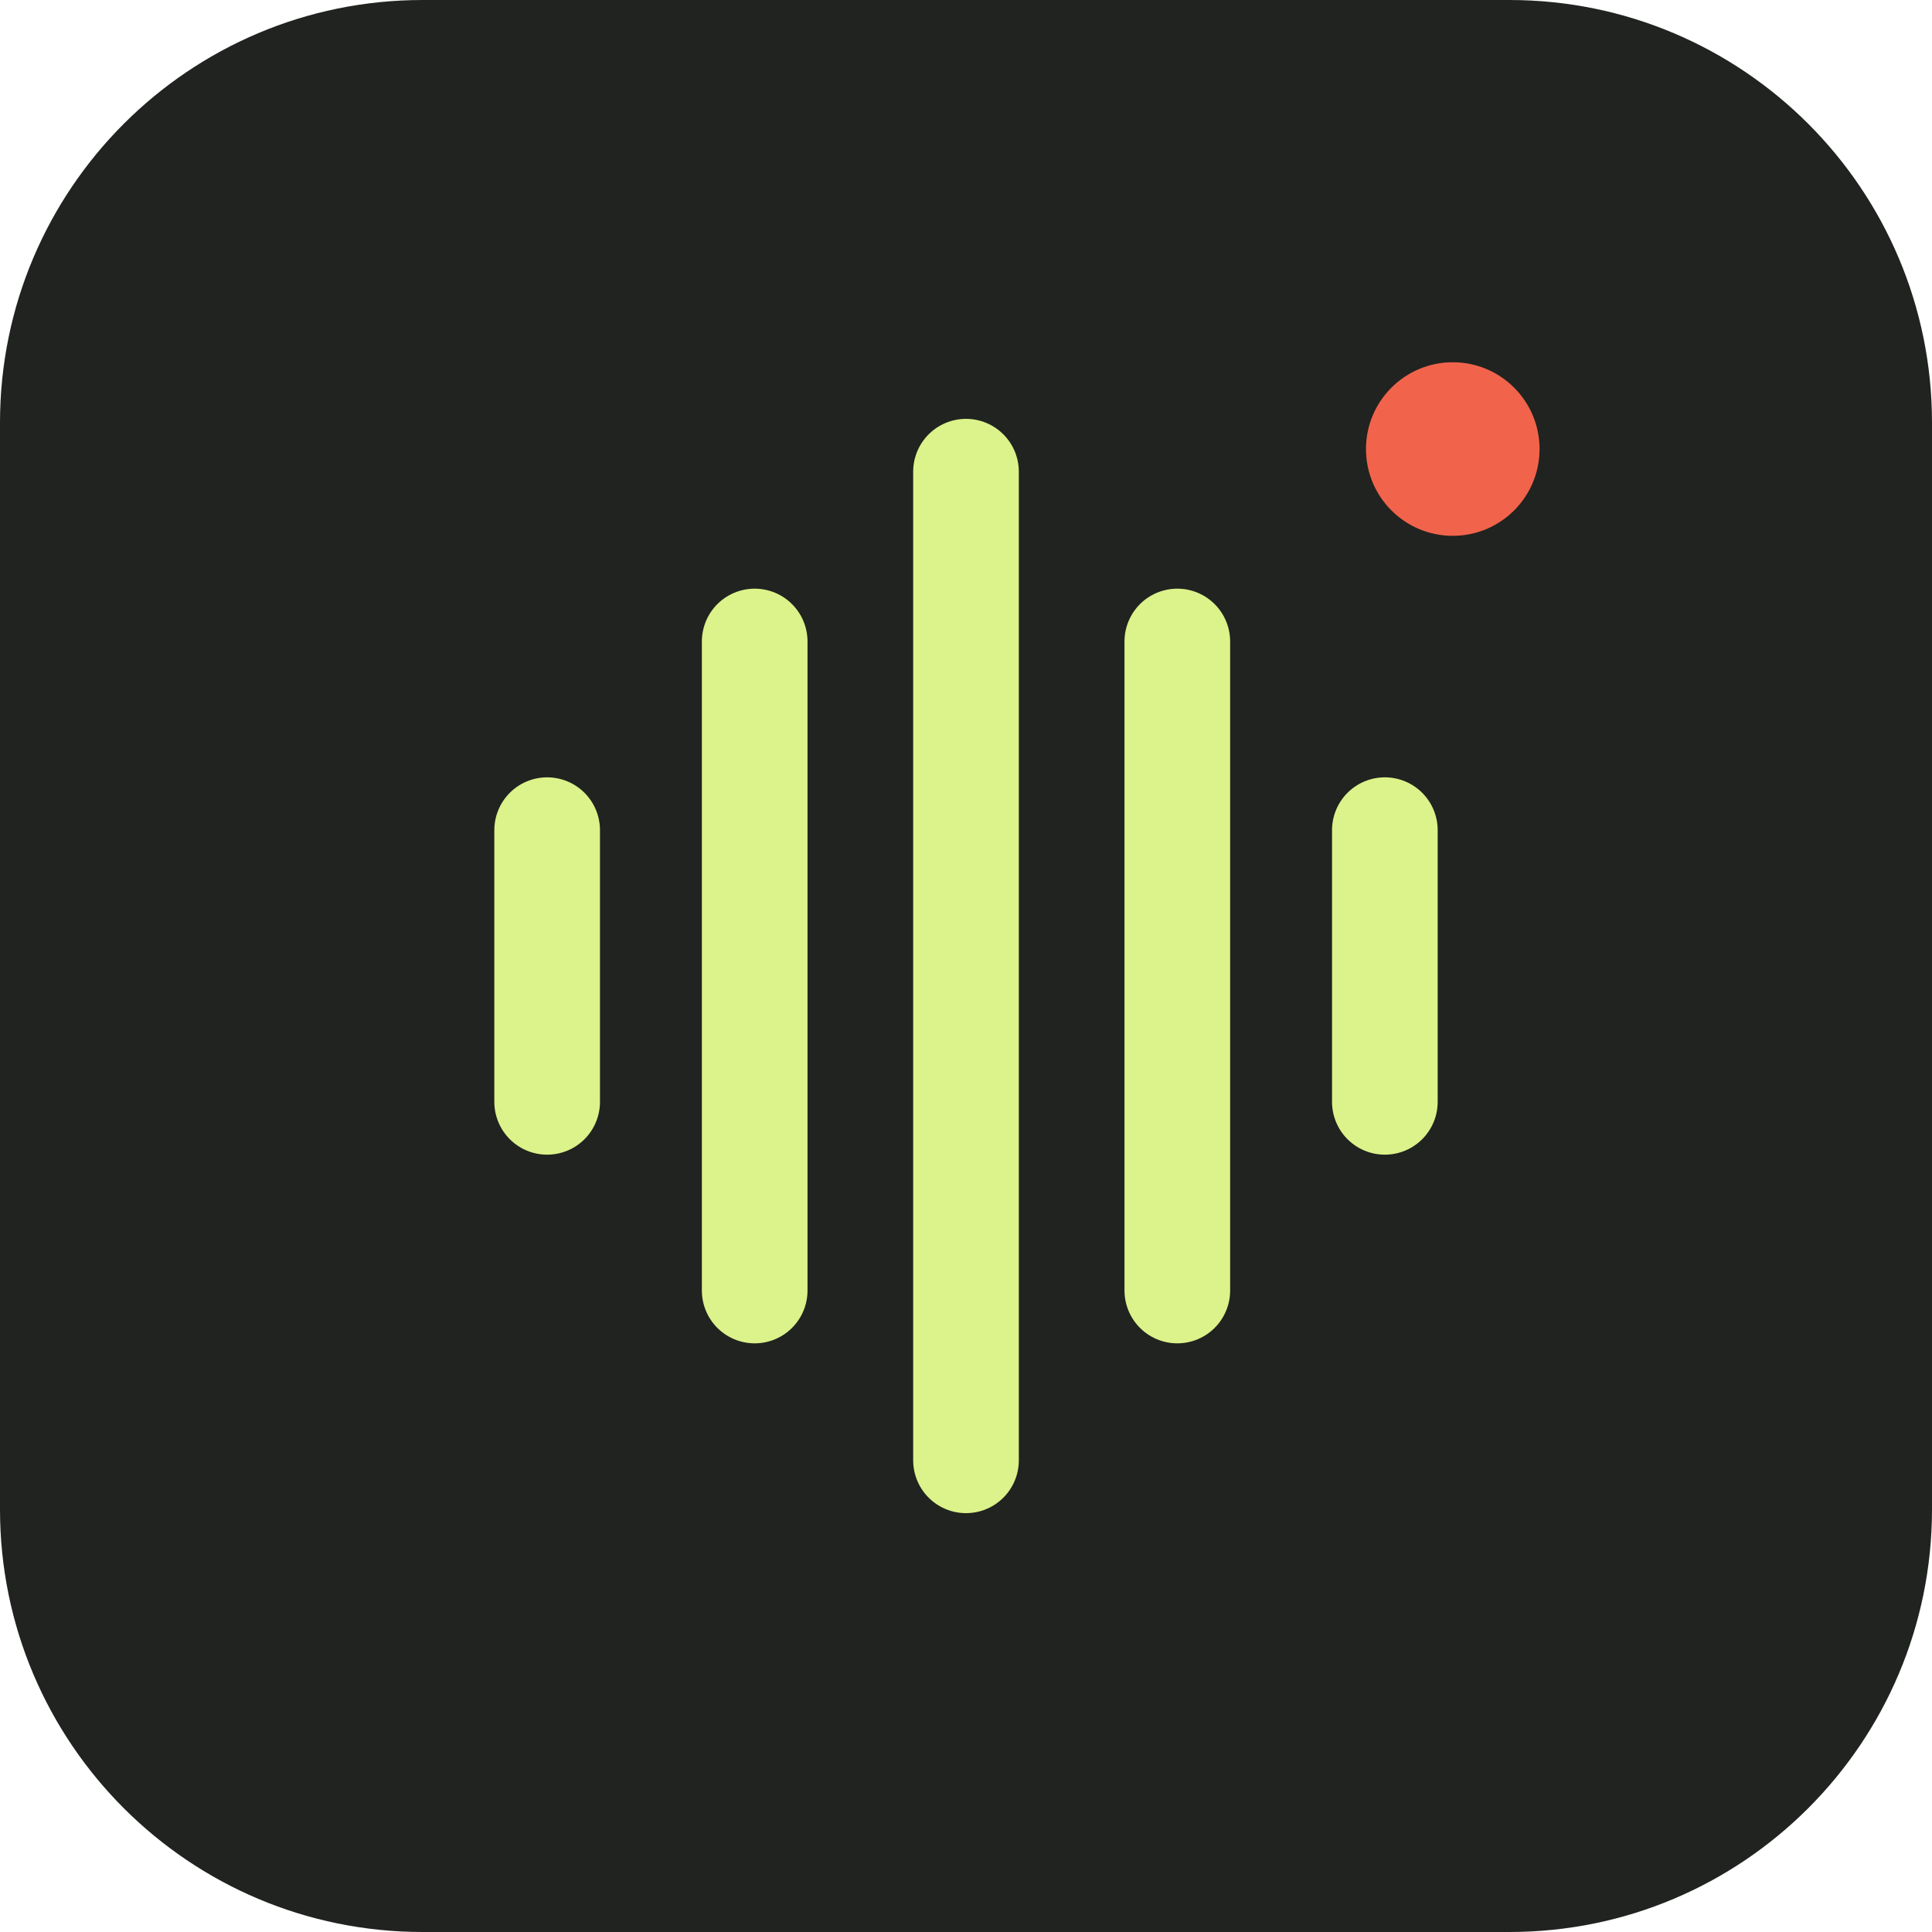
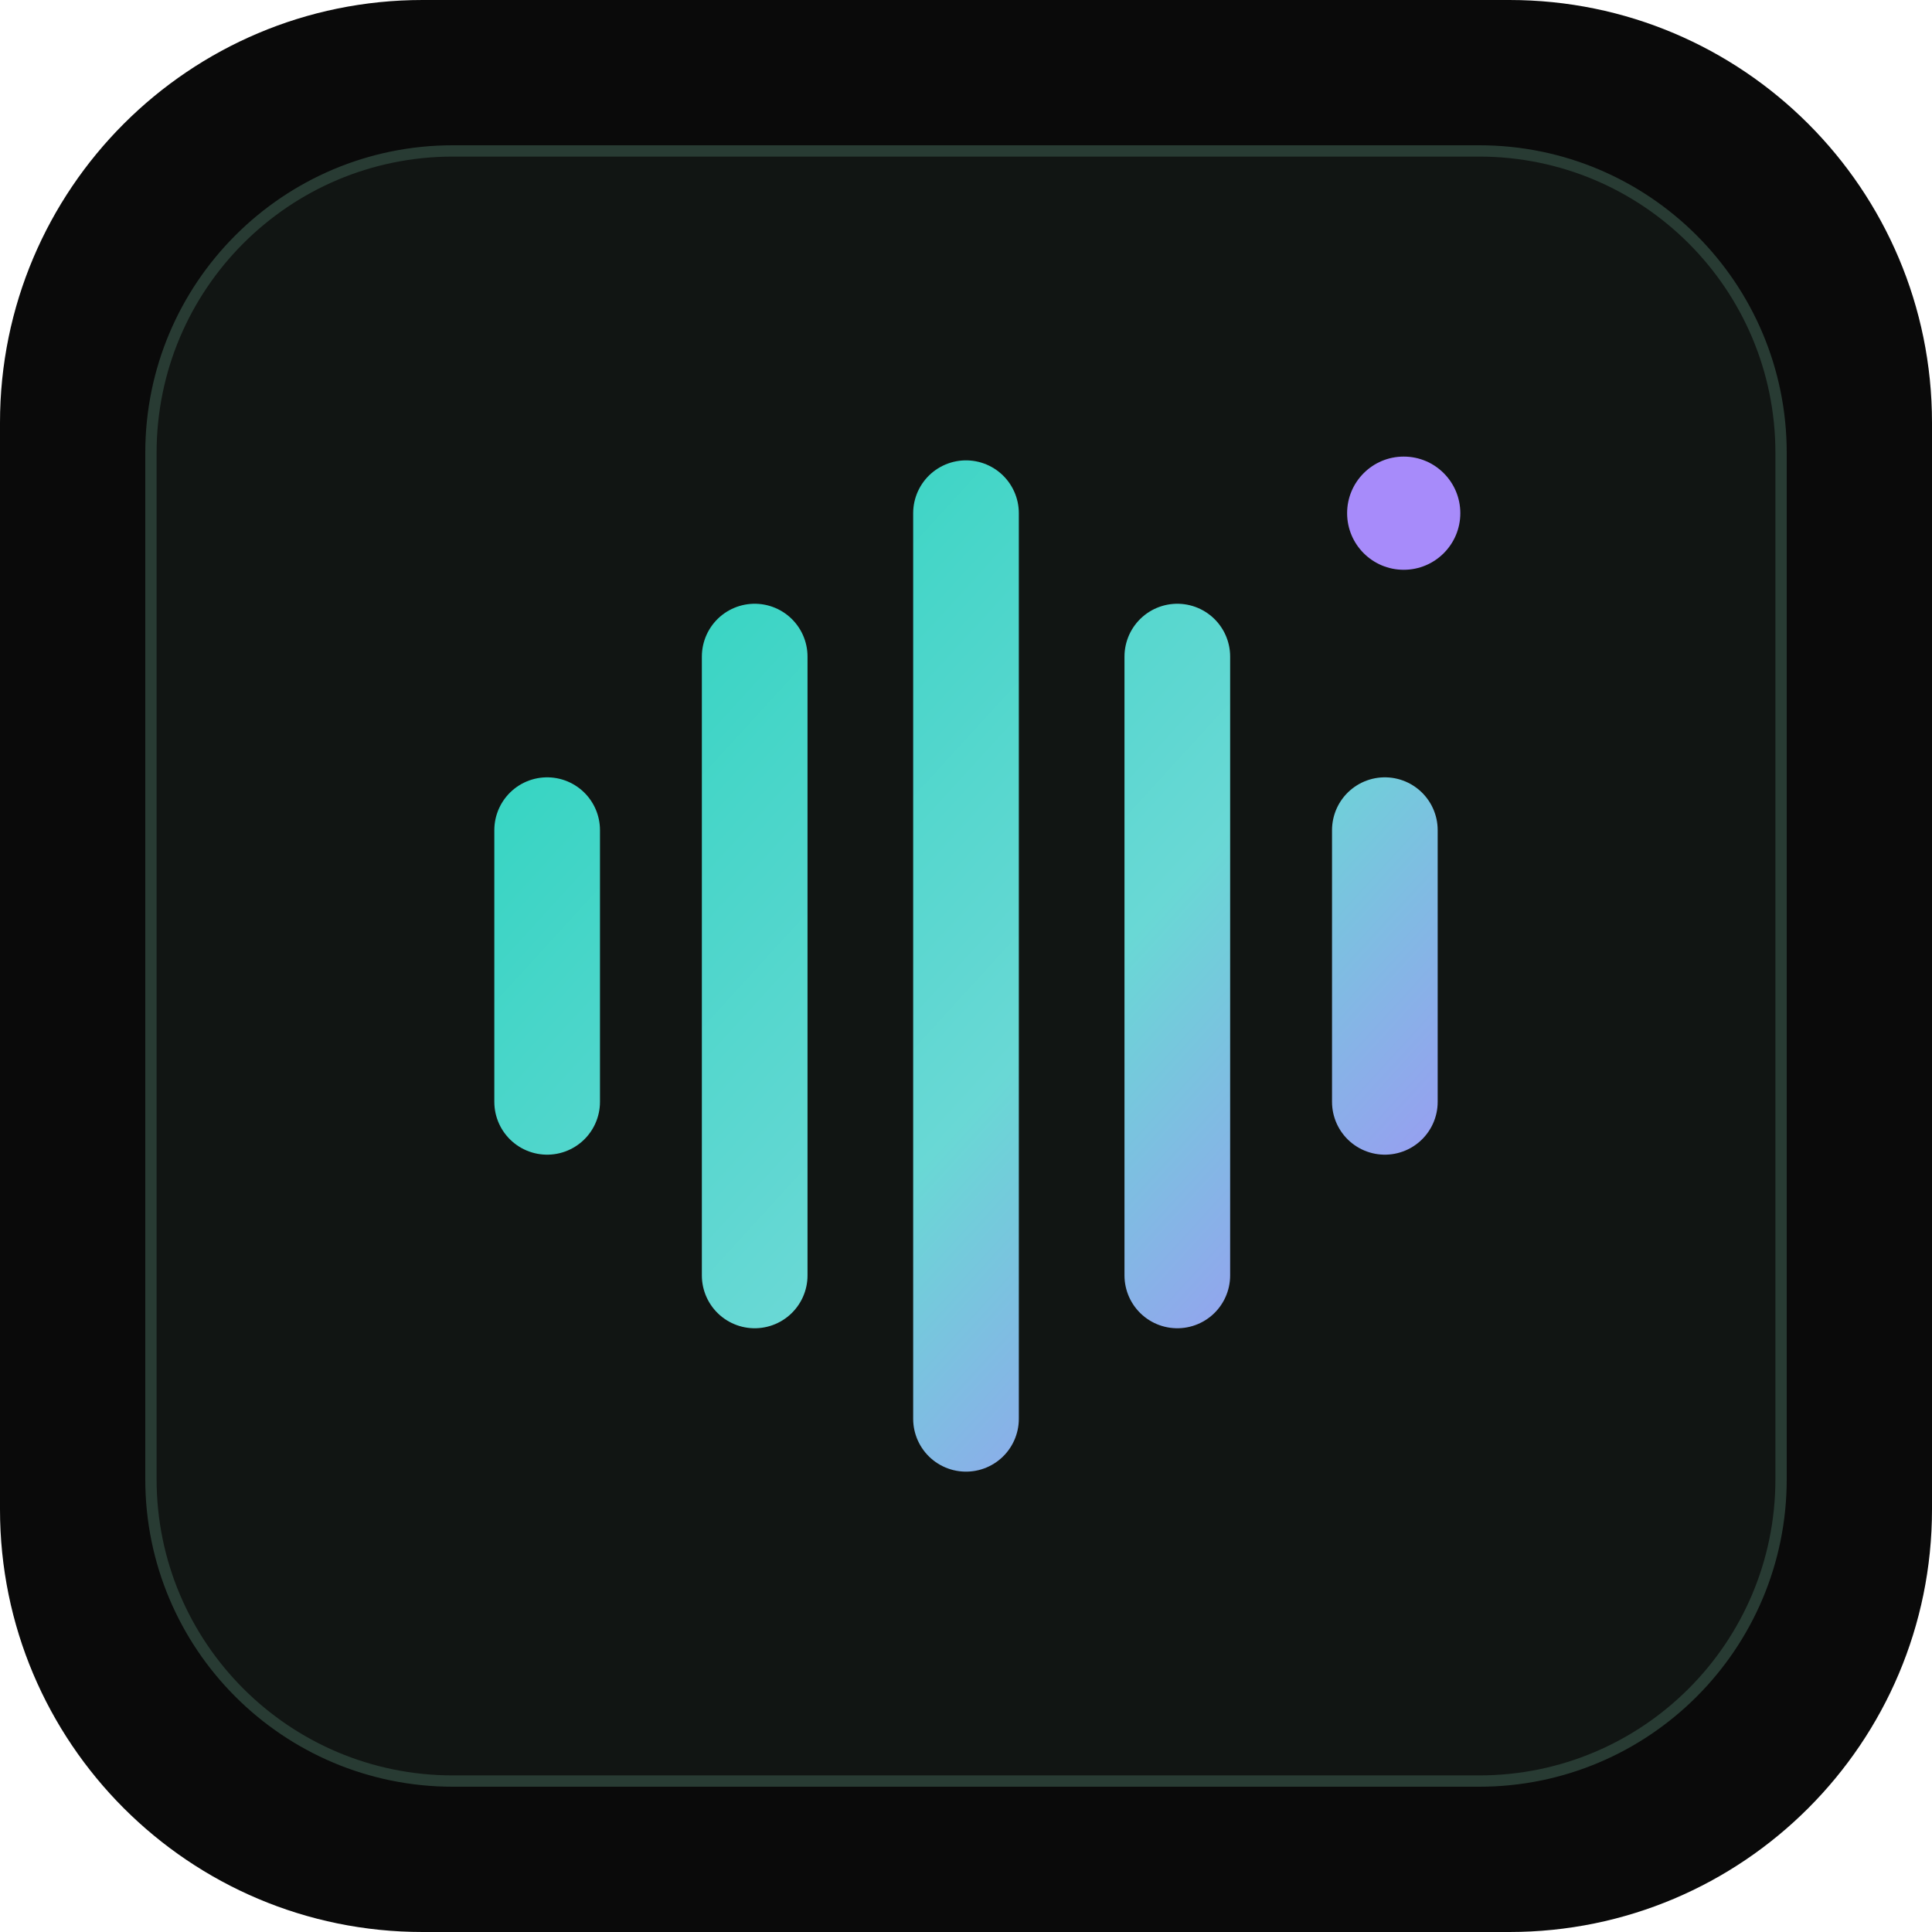
<svg xmlns="http://www.w3.org/2000/svg" viewBox="0 0 512 512">
-   <rect width="512" height="512" rx="112" fill="#20231f" />
-   <g stroke="#dcf28a" stroke-width="28" stroke-linecap="round">
-     <path d="M145 220v72M200 170v172M256 125v262M312 170v172M367 220v72" />
+   <defs>
+     <linearGradient id="rambla-wave" x1="145" y1="150" x2="375" y2="360" gradientUnits="userSpaceOnUse">
+       <stop stop-color="#2dd4bf" />
+       <stop offset=".58" stop-color="#69d8d5" />
+       <stop offset="1" stop-color="#a78bfa" />
+     </linearGradient>
+   </defs>
+   <rect width="512" height="512" rx="112" fill="#0a0a0a" />
+   <rect x="40" y="40" width="432" height="432" rx="80" fill="#111513" stroke="#283b33" stroke-width="3" />
+   <g stroke="url(#rambla-wave)" stroke-width="28" stroke-linecap="round">
+     <path d="M145 220v72M200 174v164M256 136v240M312 174v164M367 220v72" />
  </g>
-   <circle cx="385" cy="119" r="23" fill="#f2634c" />
+   <circle cx="372" cy="136" r="15" fill="#a78bfa" />
</svg>
